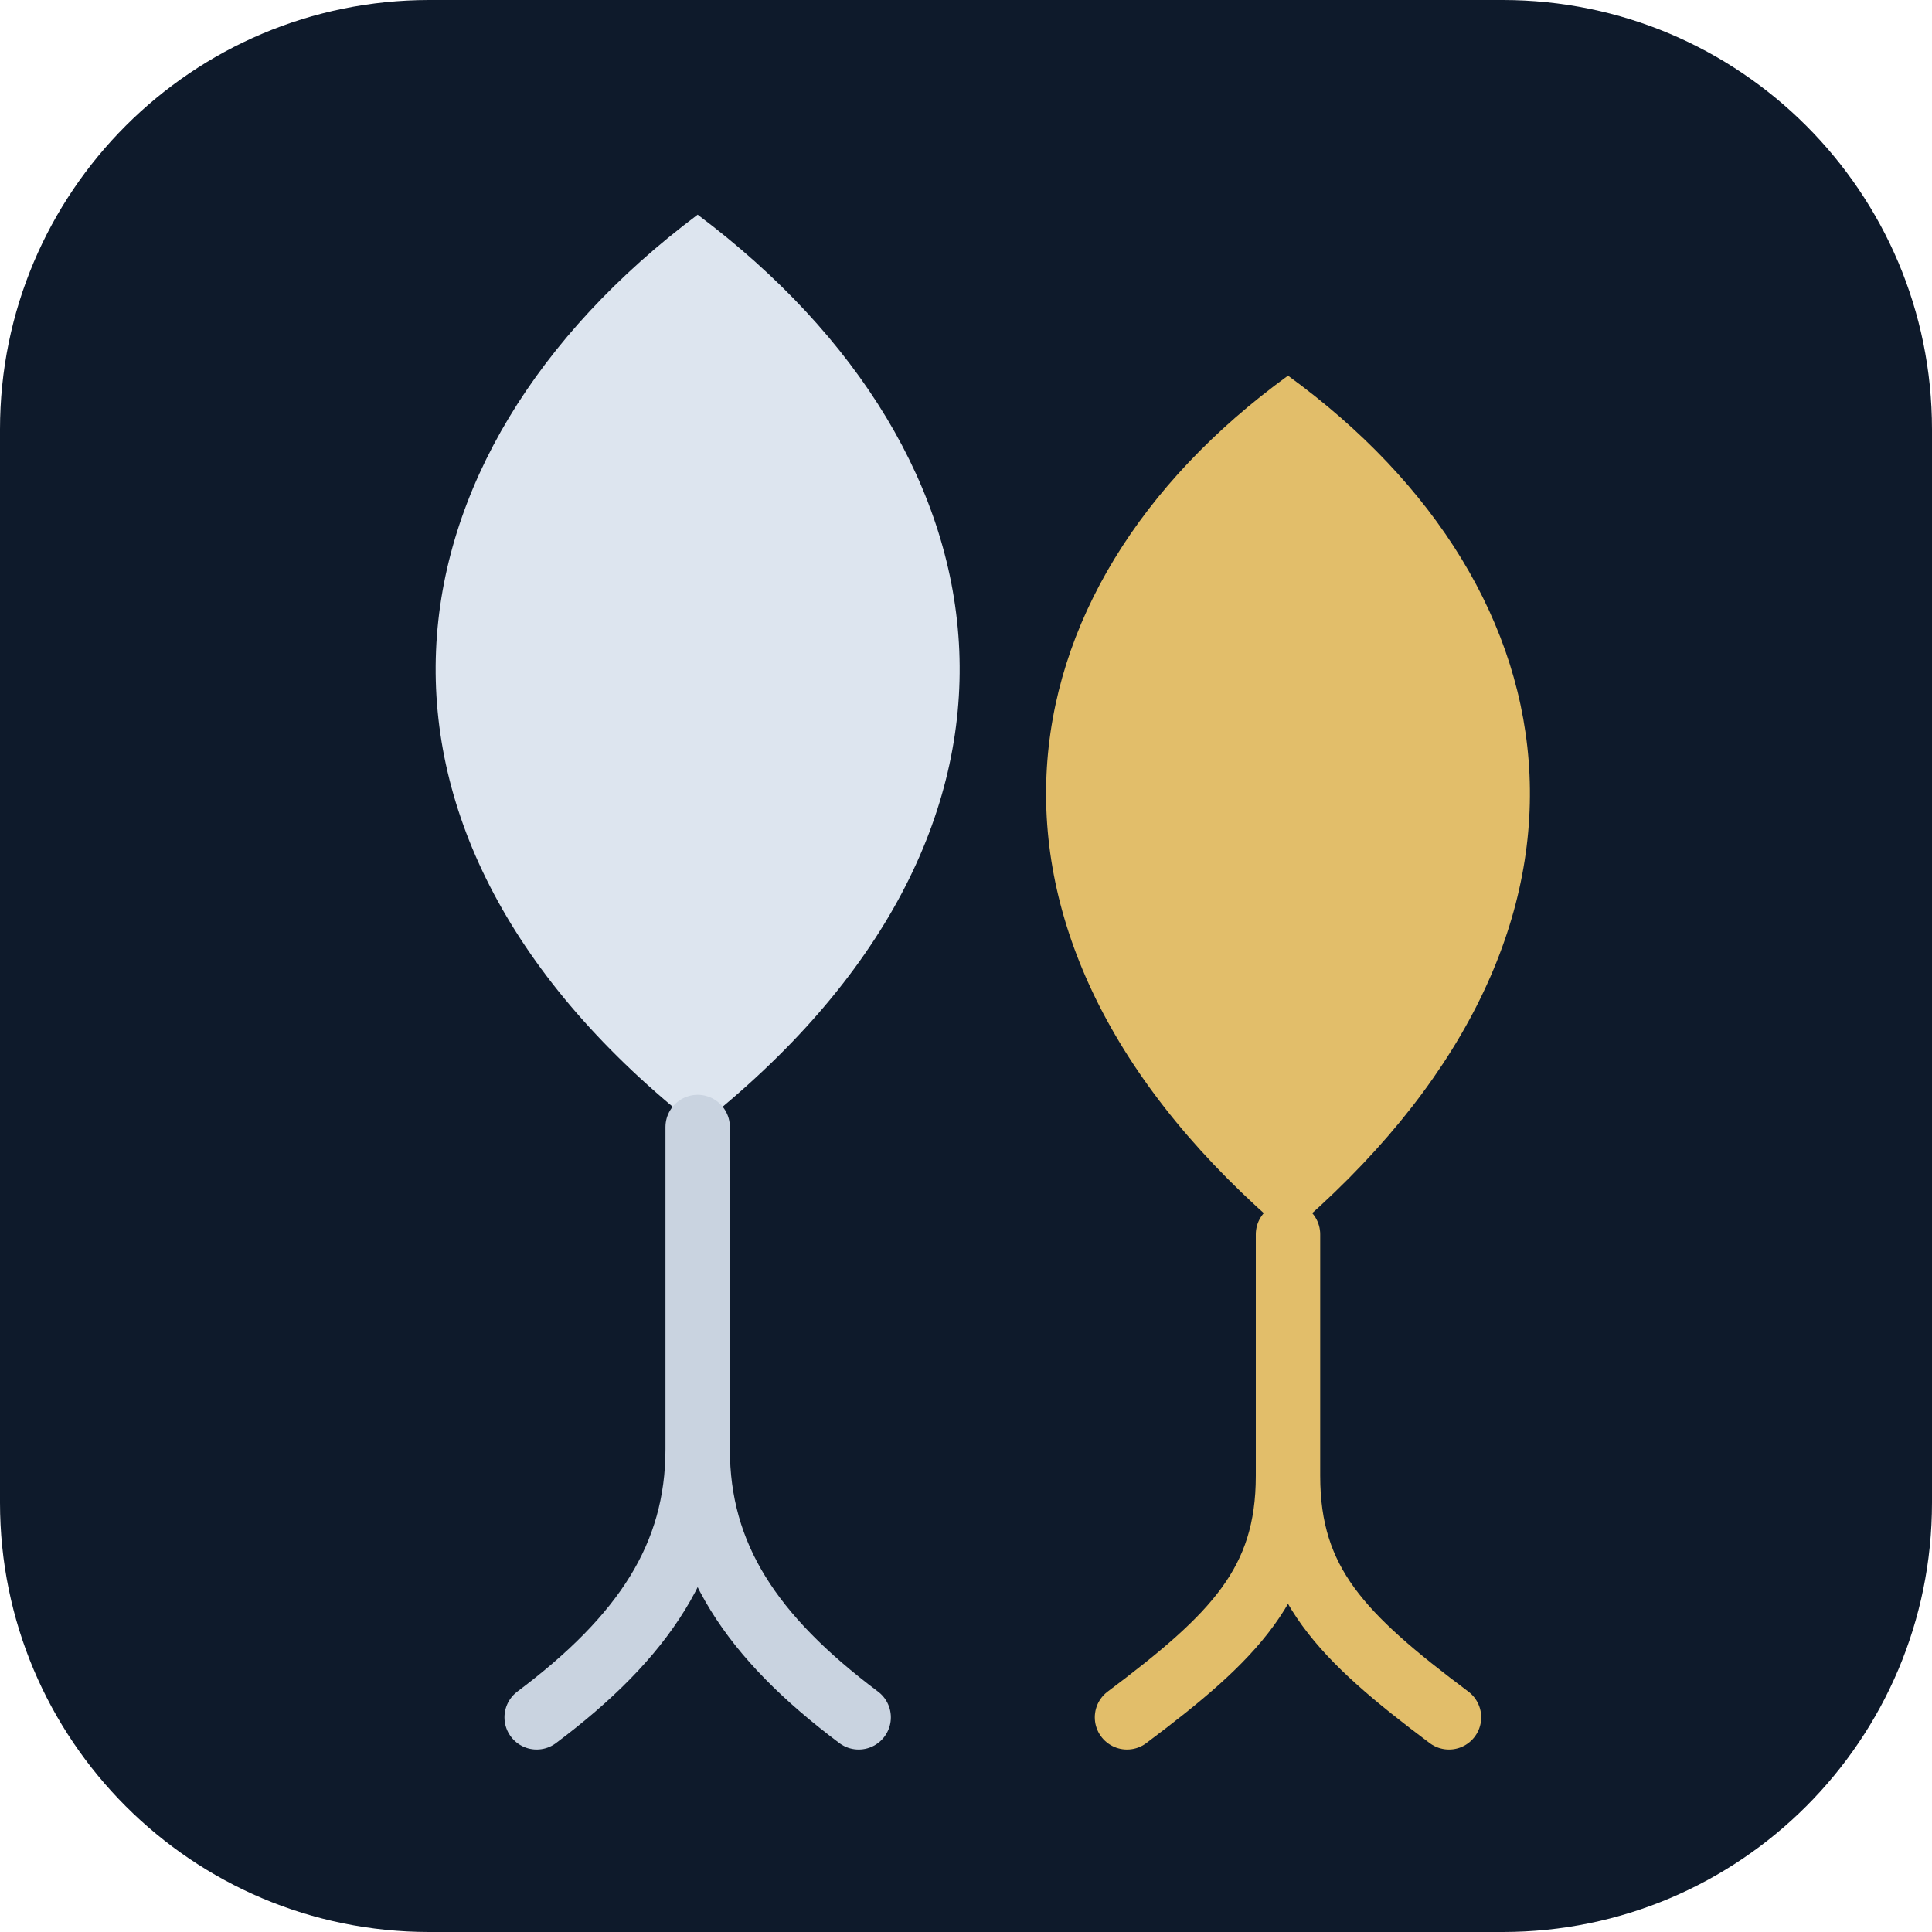
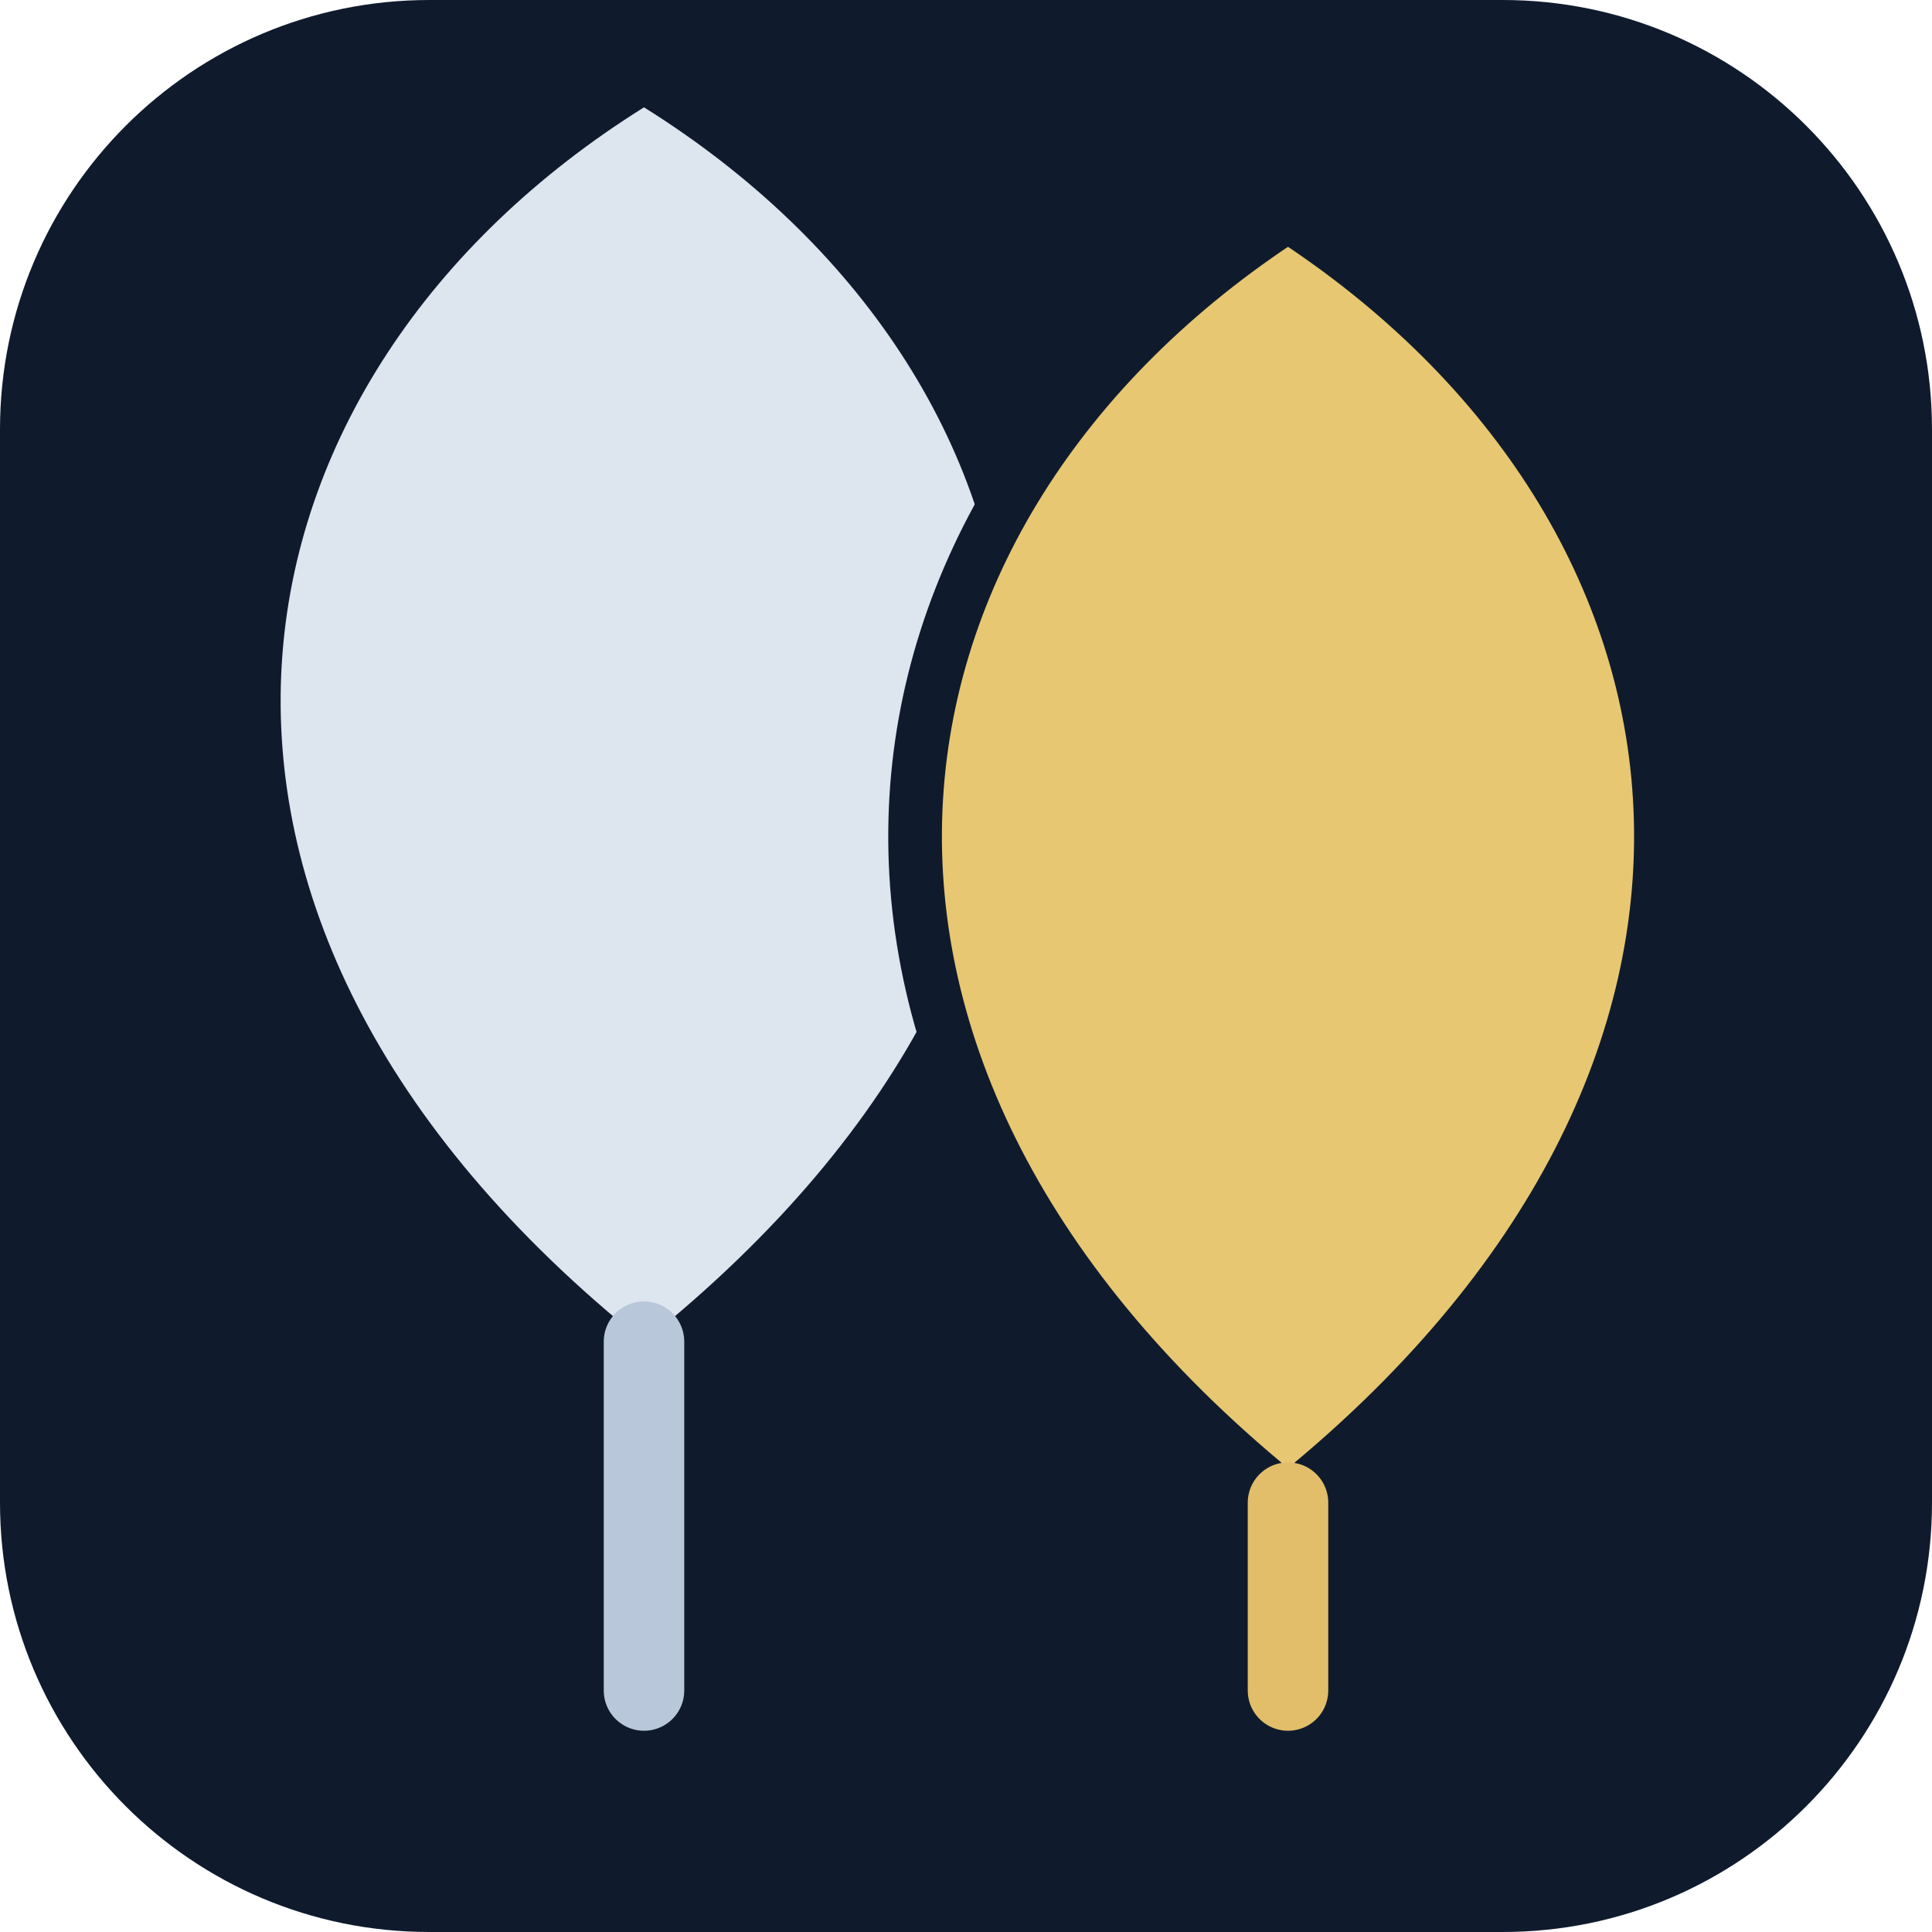
<svg xmlns="http://www.w3.org/2000/svg" viewBox="0 0 72 72">
-   <rect width="72" height="72" rx="16" fill="#0E1A2B" />
-   <path d="M26 8 C38 17 40 31 26 42 C12 31 14 17 26 8Z" fill="#DDE5EF" />
-   <path d="M26 42 L26 54 M20 64 C24 61 26 58 26 54 C26 58 28 61 32 64" stroke="#C9D3E0" stroke-width="2.4" fill="none" stroke-linecap="round" />
-   <path d="M48 14 C59 22 61 35 48 46 C35 35 37 22 48 14Z" fill="#E2BE6A" />
-   <path d="M48 46 L48 55 M42 64 C46 61 48 59 48 55 C48 59 50 61 54 64" stroke="#E2BE6A" stroke-width="2.4" fill="none" stroke-linecap="round" />
+   <rect width="72" height="72" rx="16" fill="#0F1B2D" />
+   <path d="M24 4 C40 14 44 34 24 50 C4 34 8 14 24 4Z" fill="#DDE5EF" />
+   <path d="M24 50 V63" stroke="#B9C7DA" stroke-width="3" stroke-linecap="round" />
+   <path d="M48 8 C65 19 68 40 48 56 C28 40 31 19 48 8Z" fill="#E8C772" stroke="#0F1B2D" stroke-width="2" />
+   <path d="M48 56 V63" stroke="#E2BE6A" stroke-width="3" stroke-linecap="round" />
</svg>
